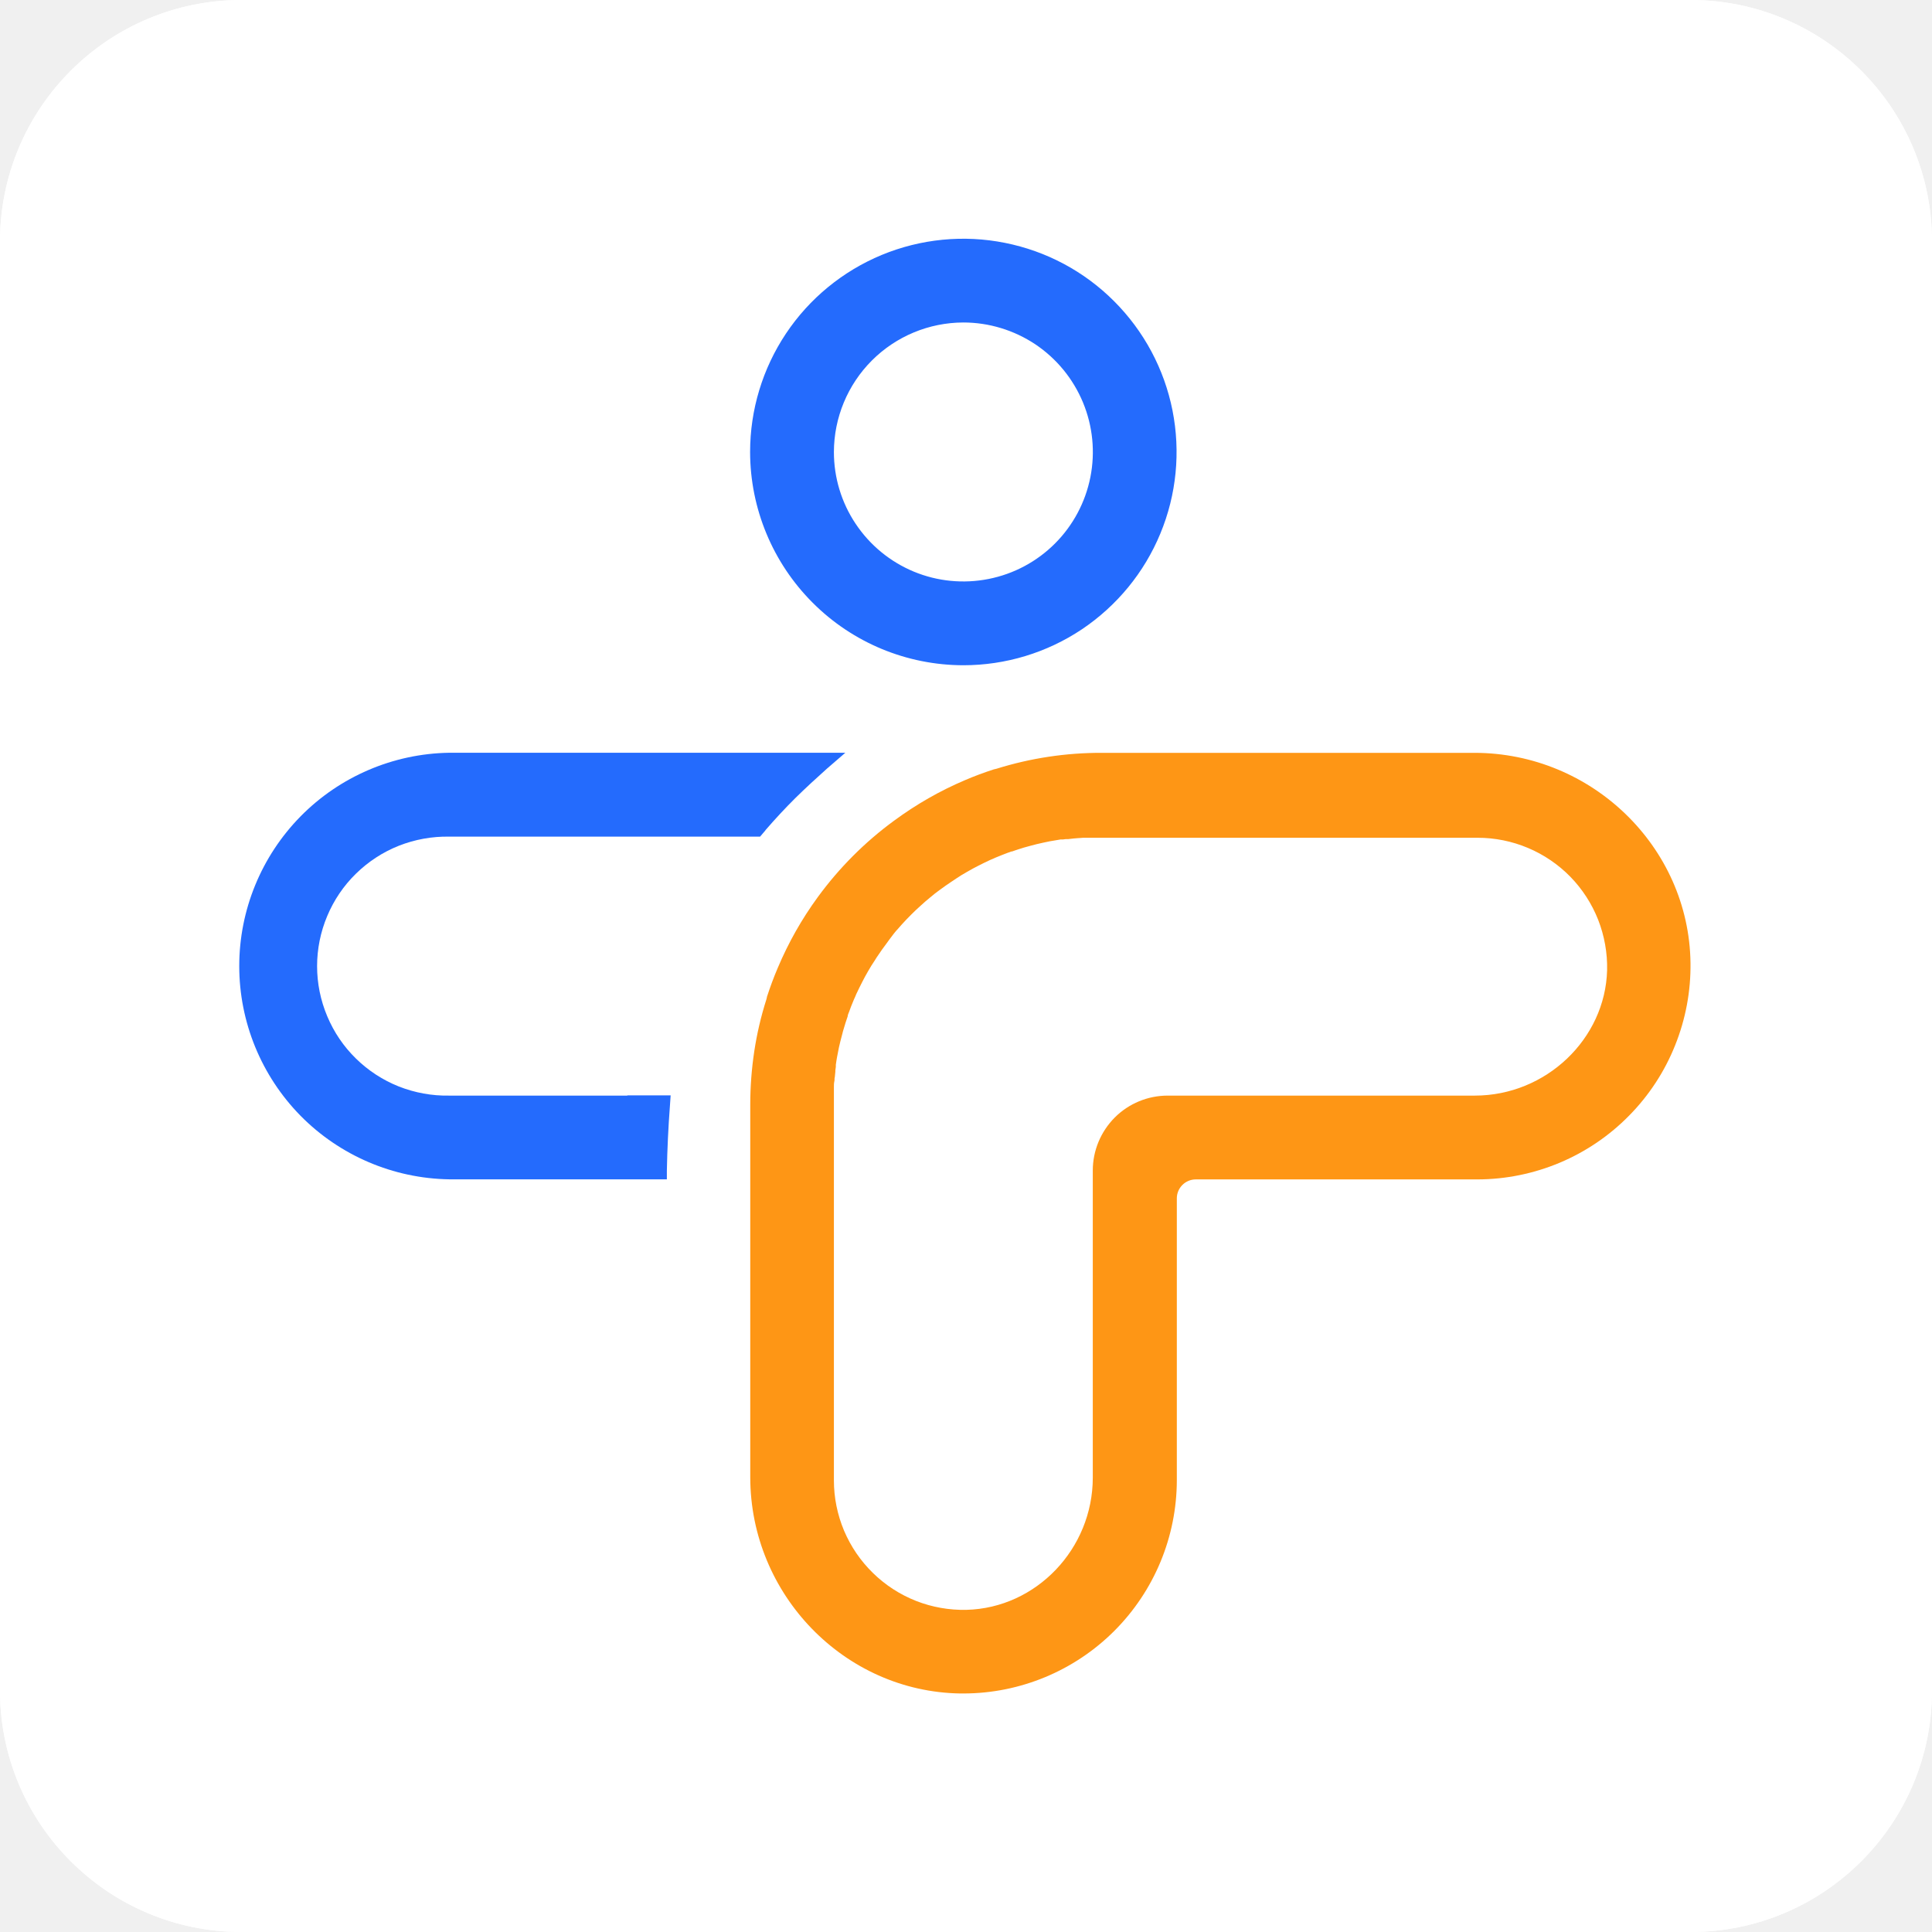
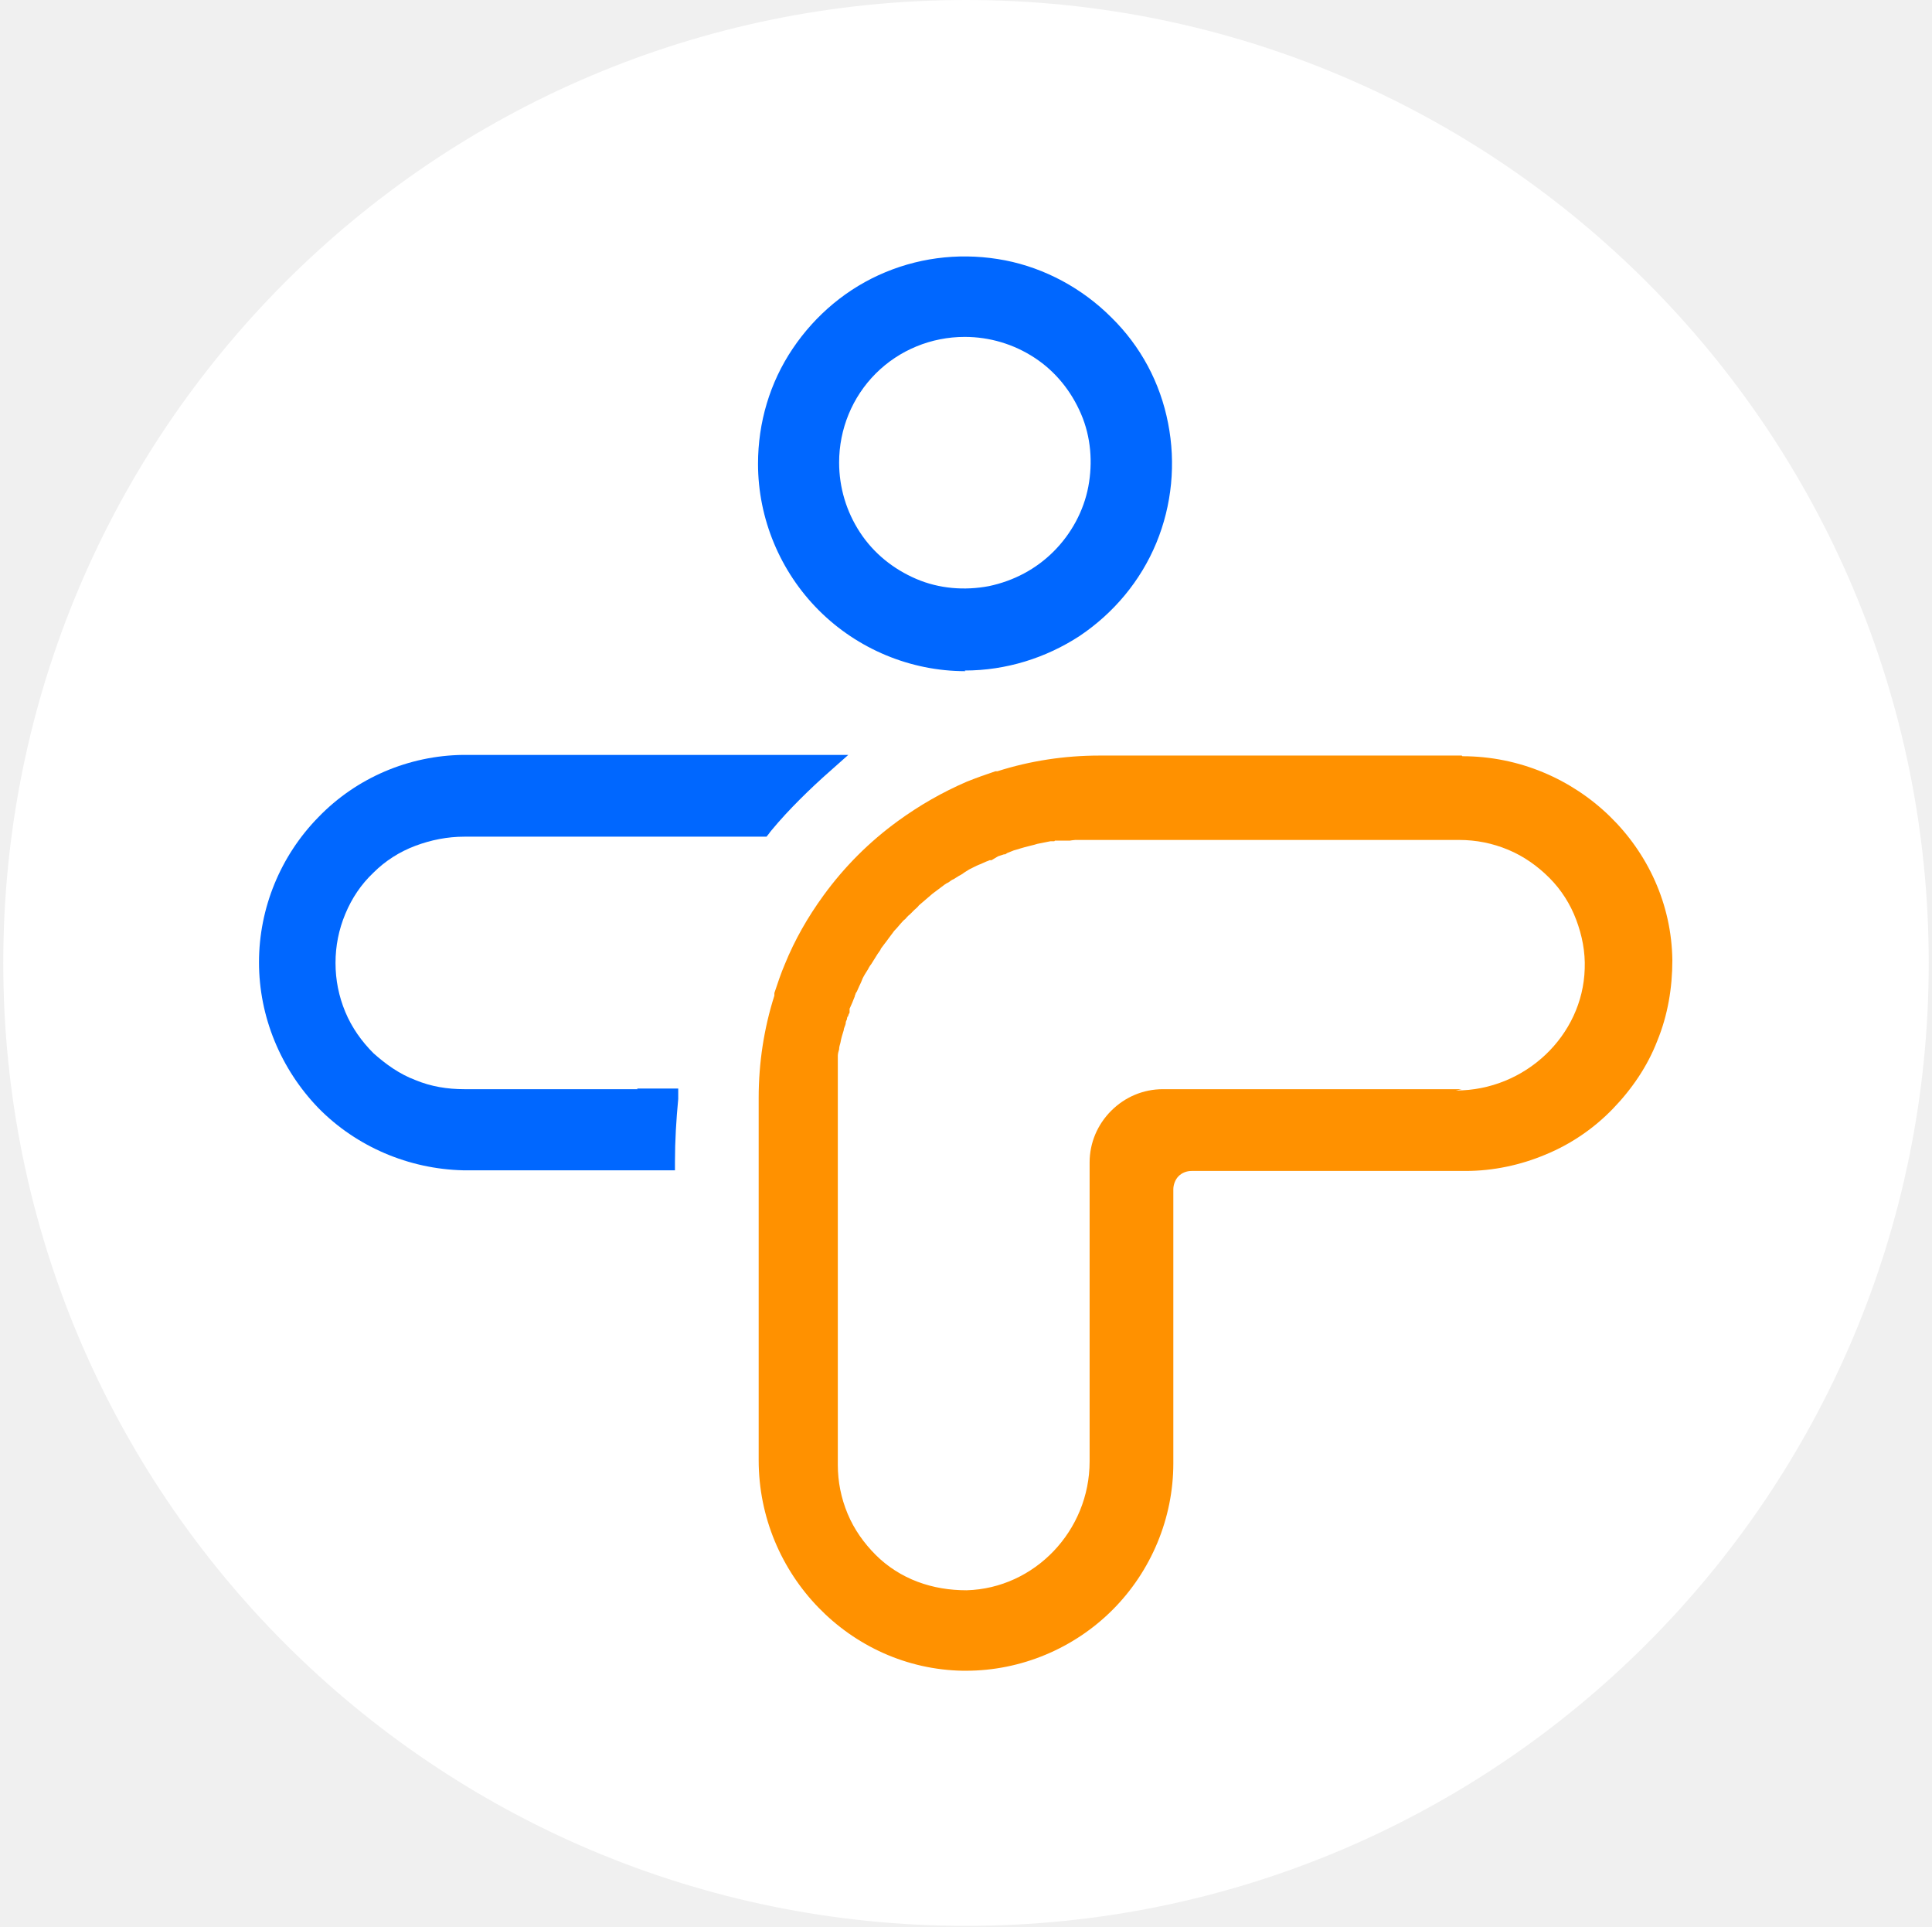
- <svg xmlns="http://www.w3.org/2000/svg" width="24" height="24" viewBox="0 0 24 24" fill="none">
-   <g clip-path="url(#clip0_1250_3154)">
-     <rect width="24" height="24" rx="3" fill="white" />
-     <rect width="400" height="400" fill="white" />
-     <path d="M11.967 8.264C12.491 8.264 13.003 8.109 13.439 7.818C13.874 7.526 14.214 7.113 14.414 6.629C14.615 6.145 14.667 5.612 14.565 5.098C14.463 4.584 14.21 4.112 13.84 3.742C13.47 3.371 12.998 3.119 12.484 3.017C11.97 2.914 11.437 2.967 10.953 3.167C10.469 3.368 10.055 3.707 9.764 4.143C9.473 4.579 9.318 5.091 9.318 5.615C9.319 6.317 9.598 6.99 10.095 7.487C10.591 7.984 11.264 8.263 11.967 8.264ZM11.967 4.006C12.285 4.006 12.596 4.101 12.861 4.277C13.125 4.454 13.331 4.705 13.453 4.999C13.575 5.293 13.607 5.616 13.545 5.928C13.483 6.24 13.33 6.527 13.105 6.752C12.88 6.977 12.594 7.13 12.281 7.192C11.97 7.254 11.646 7.223 11.352 7.101C11.058 6.979 10.807 6.773 10.63 6.508C10.453 6.244 10.359 5.933 10.359 5.615C10.36 5.189 10.529 4.78 10.831 4.478C11.132 4.177 11.54 4.007 11.967 4.006Z" fill="#246BFD" />
-     <path d="M18.315 9.352H13.686C13.244 9.351 12.804 9.417 12.381 9.549L12.353 9.556H12.35C12.226 9.596 12.104 9.641 11.986 9.692C11.675 9.824 11.381 9.993 11.109 10.193C10.745 10.459 10.425 10.78 10.159 11.144C9.96 11.416 9.794 11.71 9.663 12.02C9.612 12.139 9.567 12.261 9.527 12.384V12.388L9.52 12.416C9.453 12.626 9.403 12.841 9.37 13.058C9.337 13.277 9.32 13.499 9.32 13.721V18.349C9.32 19.809 10.491 21.015 11.929 21.037H11.97C12.672 21.036 13.346 20.756 13.842 20.26C14.339 19.763 14.618 19.09 14.619 18.388V14.886C14.619 14.823 14.644 14.764 14.688 14.72C14.732 14.676 14.792 14.651 14.854 14.651H18.356C18.707 14.65 19.054 14.579 19.377 14.443C19.7 14.307 19.993 14.108 20.239 13.857C20.485 13.607 20.679 13.311 20.809 12.985C20.94 12.659 21.005 12.311 21 11.96C20.981 10.522 19.775 9.352 18.315 9.352ZM18.321 13.61H14.506C14.259 13.61 14.022 13.708 13.848 13.882C13.674 14.057 13.575 14.293 13.575 14.54V18.355C13.575 19.24 12.872 19.976 12.006 19.998C11.791 20.003 11.578 19.965 11.379 19.887C11.179 19.808 10.997 19.69 10.844 19.54C10.69 19.39 10.569 19.212 10.485 19.014C10.402 18.816 10.359 18.604 10.359 18.39V13.659C10.359 13.653 10.359 13.647 10.359 13.64C10.359 13.62 10.359 13.6 10.359 13.579V13.565C10.359 13.557 10.359 13.549 10.359 13.541V13.525C10.359 13.52 10.359 13.514 10.359 13.509V13.505C10.359 13.482 10.359 13.458 10.364 13.435C10.37 13.412 10.364 13.403 10.369 13.386C10.373 13.37 10.373 13.339 10.377 13.314V13.296L10.383 13.253C10.383 13.247 10.383 13.241 10.383 13.236V13.227L10.391 13.173C10.396 13.145 10.4 13.117 10.406 13.091C10.411 13.064 10.416 13.036 10.422 13.009C10.434 12.957 10.447 12.903 10.462 12.849C10.468 12.822 10.476 12.796 10.484 12.77C10.492 12.744 10.496 12.73 10.503 12.707C10.51 12.685 10.512 12.678 10.518 12.662C10.524 12.646 10.527 12.635 10.531 12.623V12.614L10.539 12.591L10.546 12.574L10.573 12.501C10.584 12.472 10.596 12.444 10.609 12.413C10.613 12.405 10.616 12.397 10.621 12.387C10.627 12.376 10.63 12.364 10.636 12.351L10.671 12.278C10.682 12.254 10.694 12.23 10.707 12.206C10.719 12.181 10.731 12.158 10.744 12.135L10.784 12.064C10.797 12.041 10.811 12.018 10.825 11.995L10.868 11.929C10.881 11.907 10.896 11.884 10.911 11.863C10.925 11.842 10.941 11.819 10.956 11.797L11.004 11.732C11.019 11.71 11.036 11.689 11.052 11.666C11.069 11.643 11.085 11.623 11.102 11.6C11.119 11.577 11.136 11.559 11.154 11.539C11.172 11.52 11.19 11.499 11.207 11.479C11.225 11.46 11.243 11.44 11.262 11.42C11.281 11.401 11.299 11.382 11.318 11.363C11.337 11.344 11.355 11.326 11.374 11.308C11.393 11.29 11.414 11.271 11.433 11.254C11.453 11.236 11.473 11.218 11.493 11.2C11.514 11.182 11.534 11.165 11.554 11.149C11.573 11.133 11.595 11.115 11.616 11.098L11.682 11.049L11.747 11.002C11.768 10.987 11.791 10.972 11.813 10.957C11.835 10.942 11.857 10.928 11.879 10.913L11.944 10.871C11.967 10.857 11.991 10.843 12.014 10.83C12.038 10.817 12.059 10.804 12.085 10.79L12.156 10.753C12.18 10.74 12.204 10.729 12.228 10.717L12.302 10.682C12.314 10.676 12.327 10.671 12.34 10.666L12.366 10.654L12.45 10.62L12.523 10.592L12.539 10.587L12.565 10.577H12.573L12.613 10.563L12.659 10.548L12.719 10.529C12.746 10.522 12.772 10.514 12.799 10.507C12.853 10.492 12.907 10.479 12.959 10.468L13.04 10.451L13.123 10.437L13.175 10.428H13.186H13.206L13.236 10.424H13.245H13.266C13.289 10.421 13.313 10.418 13.337 10.416L13.385 10.412C13.408 10.412 13.431 10.408 13.454 10.407H13.459H13.477H13.51H13.533H13.549H13.61H18.356C18.57 10.407 18.783 10.45 18.98 10.533C19.178 10.616 19.357 10.738 19.507 10.891C19.657 11.045 19.774 11.226 19.853 11.426C19.931 11.626 19.969 11.839 19.964 12.053C19.941 12.906 19.205 13.61 18.321 13.61Z" fill="#FE9615" />
-     <path d="M7.793 13.61H5.58C5.366 13.614 5.154 13.575 4.955 13.497C4.756 13.418 4.575 13.3 4.422 13.15C4.269 13.001 4.148 12.822 4.065 12.624C3.982 12.427 3.939 12.216 3.939 12.002C3.939 11.788 3.982 11.576 4.065 11.379C4.148 11.181 4.269 11.002 4.422 10.853C4.575 10.703 4.756 10.585 4.955 10.506C5.154 10.428 5.366 10.389 5.58 10.393H9.442L9.476 10.353C9.485 10.341 9.495 10.33 9.505 10.319L9.512 10.309C9.629 10.174 9.752 10.041 9.879 9.915C10.006 9.79 10.142 9.665 10.273 9.548L10.501 9.351H5.58C4.885 9.362 4.221 9.646 3.733 10.142C3.246 10.638 2.972 11.305 2.972 12.001C2.972 12.696 3.246 13.364 3.733 13.86C4.221 14.355 4.885 14.639 5.58 14.65H8.284V14.544C8.289 14.274 8.302 14.002 8.322 13.738L8.331 13.607H7.793V13.61Z" fill="#246BFD" />
+ <svg xmlns="http://www.w3.org/2000/svg" id="Layer_1" data-name="Layer 1" viewBox="0 0 29.54 29.45">
+   <circle cx="14.77" cy="14.72" r="14.72" style="fill: #fff;" />
+   <g>
+     <path d="M14.75,10.25c.63,0,1.24-.19,1.76-.53.52-.35.93-.84,1.17-1.42.24-.58.3-1.22.18-1.83-.12-.62-.42-1.18-.87-1.62-.44-.44-1.01-.75-1.62-.87-.62-.12-1.25-.06-1.83.18-.58.24-1.07.65-1.42,1.17-.35.52-.53,1.13-.53,1.76,0,.84.34,1.65.93,2.24.59.59,1.4.93,2.24.93ZM14.75,5.15c.38,0,.75.11,1.07.32.32.21.56.51.71.86.15.35.18.74.11,1.11-.07.37-.26.72-.53.99-.27.27-.61.45-.99.53-.37.07-.76.04-1.11-.11-.35-.15-.65-.39-.86-.71-.21-.32-.32-.69-.32-1.07,0-.51.2-1,.56-1.36.36-.36.85-.56,1.36-.56Z" style="fill: #0067ff;" />
+     <path d="M22.35,11.55h-5.54c-.53,0-1.06.08-1.56.24h-.03s0,0,0,0c-.15.05-.29.1-.44.16-.37.16-.72.36-1.05.6-.44.32-.82.7-1.14,1.14-.24.33-.44.68-.59,1.05-.06.14-.11.29-.16.44h0s0,.04,0,.04c-.08.25-.14.51-.18.77-.04.26-.06.53-.06.79v5.54c0,1.75,1.4,3.19,3.12,3.22h.05c.84,0,1.65-.34,2.24-.93.59-.59.93-1.4.93-2.24v-4.19c0-.07.03-.15.08-.2.05-.05.12-.08.2-.08h4.19c.42,0,.84-.09,1.22-.25.39-.16.74-.4,1.03-.7.29-.3.53-.65.68-1.04.16-.39.23-.81.23-1.23-.02-1.72-1.47-3.12-3.21-3.12ZM22.35,16.65h-4.57c-.3,0-.58.12-.79.33s-.33.49-.33.79v4.57c0,1.06-.84,1.94-1.88,1.97-.26,0-.51-.04-.75-.13-.24-.09-.46-.23-.64-.41-.18-.18-.33-.39-.43-.63-.1-.24-.15-.49-.15-.75v-5.66s0-.01,0-.02v-.14s0-.01,0-.02h0s0-.06,0-.09c0-.03,0-.04,0-.06,0-.02,0-.06,0-.09v-.07s0-.01,0-.02h0s0-.08,0-.08c0-.03.01-.07.02-.1,0-.03.01-.07.02-.1.01-.06.03-.13.05-.19,0-.03.02-.06.03-.1,0-.03.01-.05.02-.07,0-.03.01-.04.02-.05,0-.02.01-.03.02-.05h0s0-.04,0-.04v-.02s.04-.09.04-.09c.01-.03.03-.07.04-.1,0,0,0-.02.01-.03,0-.01.01-.03.02-.04l.04-.09s.03-.06.04-.09c.01-.03.03-.06.04-.08l.05-.08s.03-.06.05-.08l.05-.08s.03-.05.05-.08c.02-.03.04-.05.05-.08l.06-.08s.04-.05.06-.08c.02-.03.04-.05.06-.08s.04-.05.06-.07c.02-.02.04-.05.06-.07.02-.02.04-.05.07-.07.02-.02.04-.05.07-.07.02-.02.04-.04.07-.07.02-.02.05-.04.07-.07.02-.02.05-.04.07-.06.02-.02.05-.04.07-.06s.05-.04.07-.06l.08-.06.08-.06s.05-.04.08-.05c.03-.02.05-.04.08-.05l.08-.05s.06-.03.08-.05c.03-.02.05-.03.08-.05l.08-.04s.06-.03.09-.04l.09-.04s.03-.01.05-.02h.03s.1-.06.1-.06l.09-.03h.02s.03-.02.03-.02h0l.05-.02.05-.02.07-.02s.06-.02.1-.03c.07-.02.13-.03.19-.05l.1-.02.1-.02h.06s.01-.01.01-.01h.06s.01,0,.01,0h.02s.06,0,.08,0h.06s.06-.01.08-.01h5.87c.26,0,.51.05.75.15.24.1.45.25.63.43.18.18.32.4.41.64.09.24.14.49.13.75-.03,1.02-.91,1.86-1.97,1.86Z" style="fill: #ff9100;" />
+     <path d="M9.75,16.65h-2.65c-.26,0-.51-.04-.75-.14-.24-.09-.45-.24-.64-.41-.18-.18-.33-.39-.43-.63-.1-.24-.15-.49-.15-.75s.05-.51.15-.75c.1-.24.24-.45.43-.63.18-.18.4-.32.64-.41.24-.09.49-.14.75-.14h4.62l.04-.05s.02-.03.03-.04h0c.14-.17.29-.33.44-.48.15-.15.31-.3.47-.44l.27-.24h-5.89c-.83.01-1.63.35-2.21.95-.58.59-.91,1.39-.91,2.22s.33,1.63.91,2.23c.58.59,1.38.93,2.21.95h3.24v-.13c0-.32.02-.65.05-.96v-.16s-.63,0-.63,0h0Z" style="fill: #0067ff;" />
  </g>
-   <defs>
-     <clipPath id="clip0_1250_3154">
-       <rect width="24" height="24" rx="3" fill="white" />
-     </clipPath>
-   </defs>
</svg>
